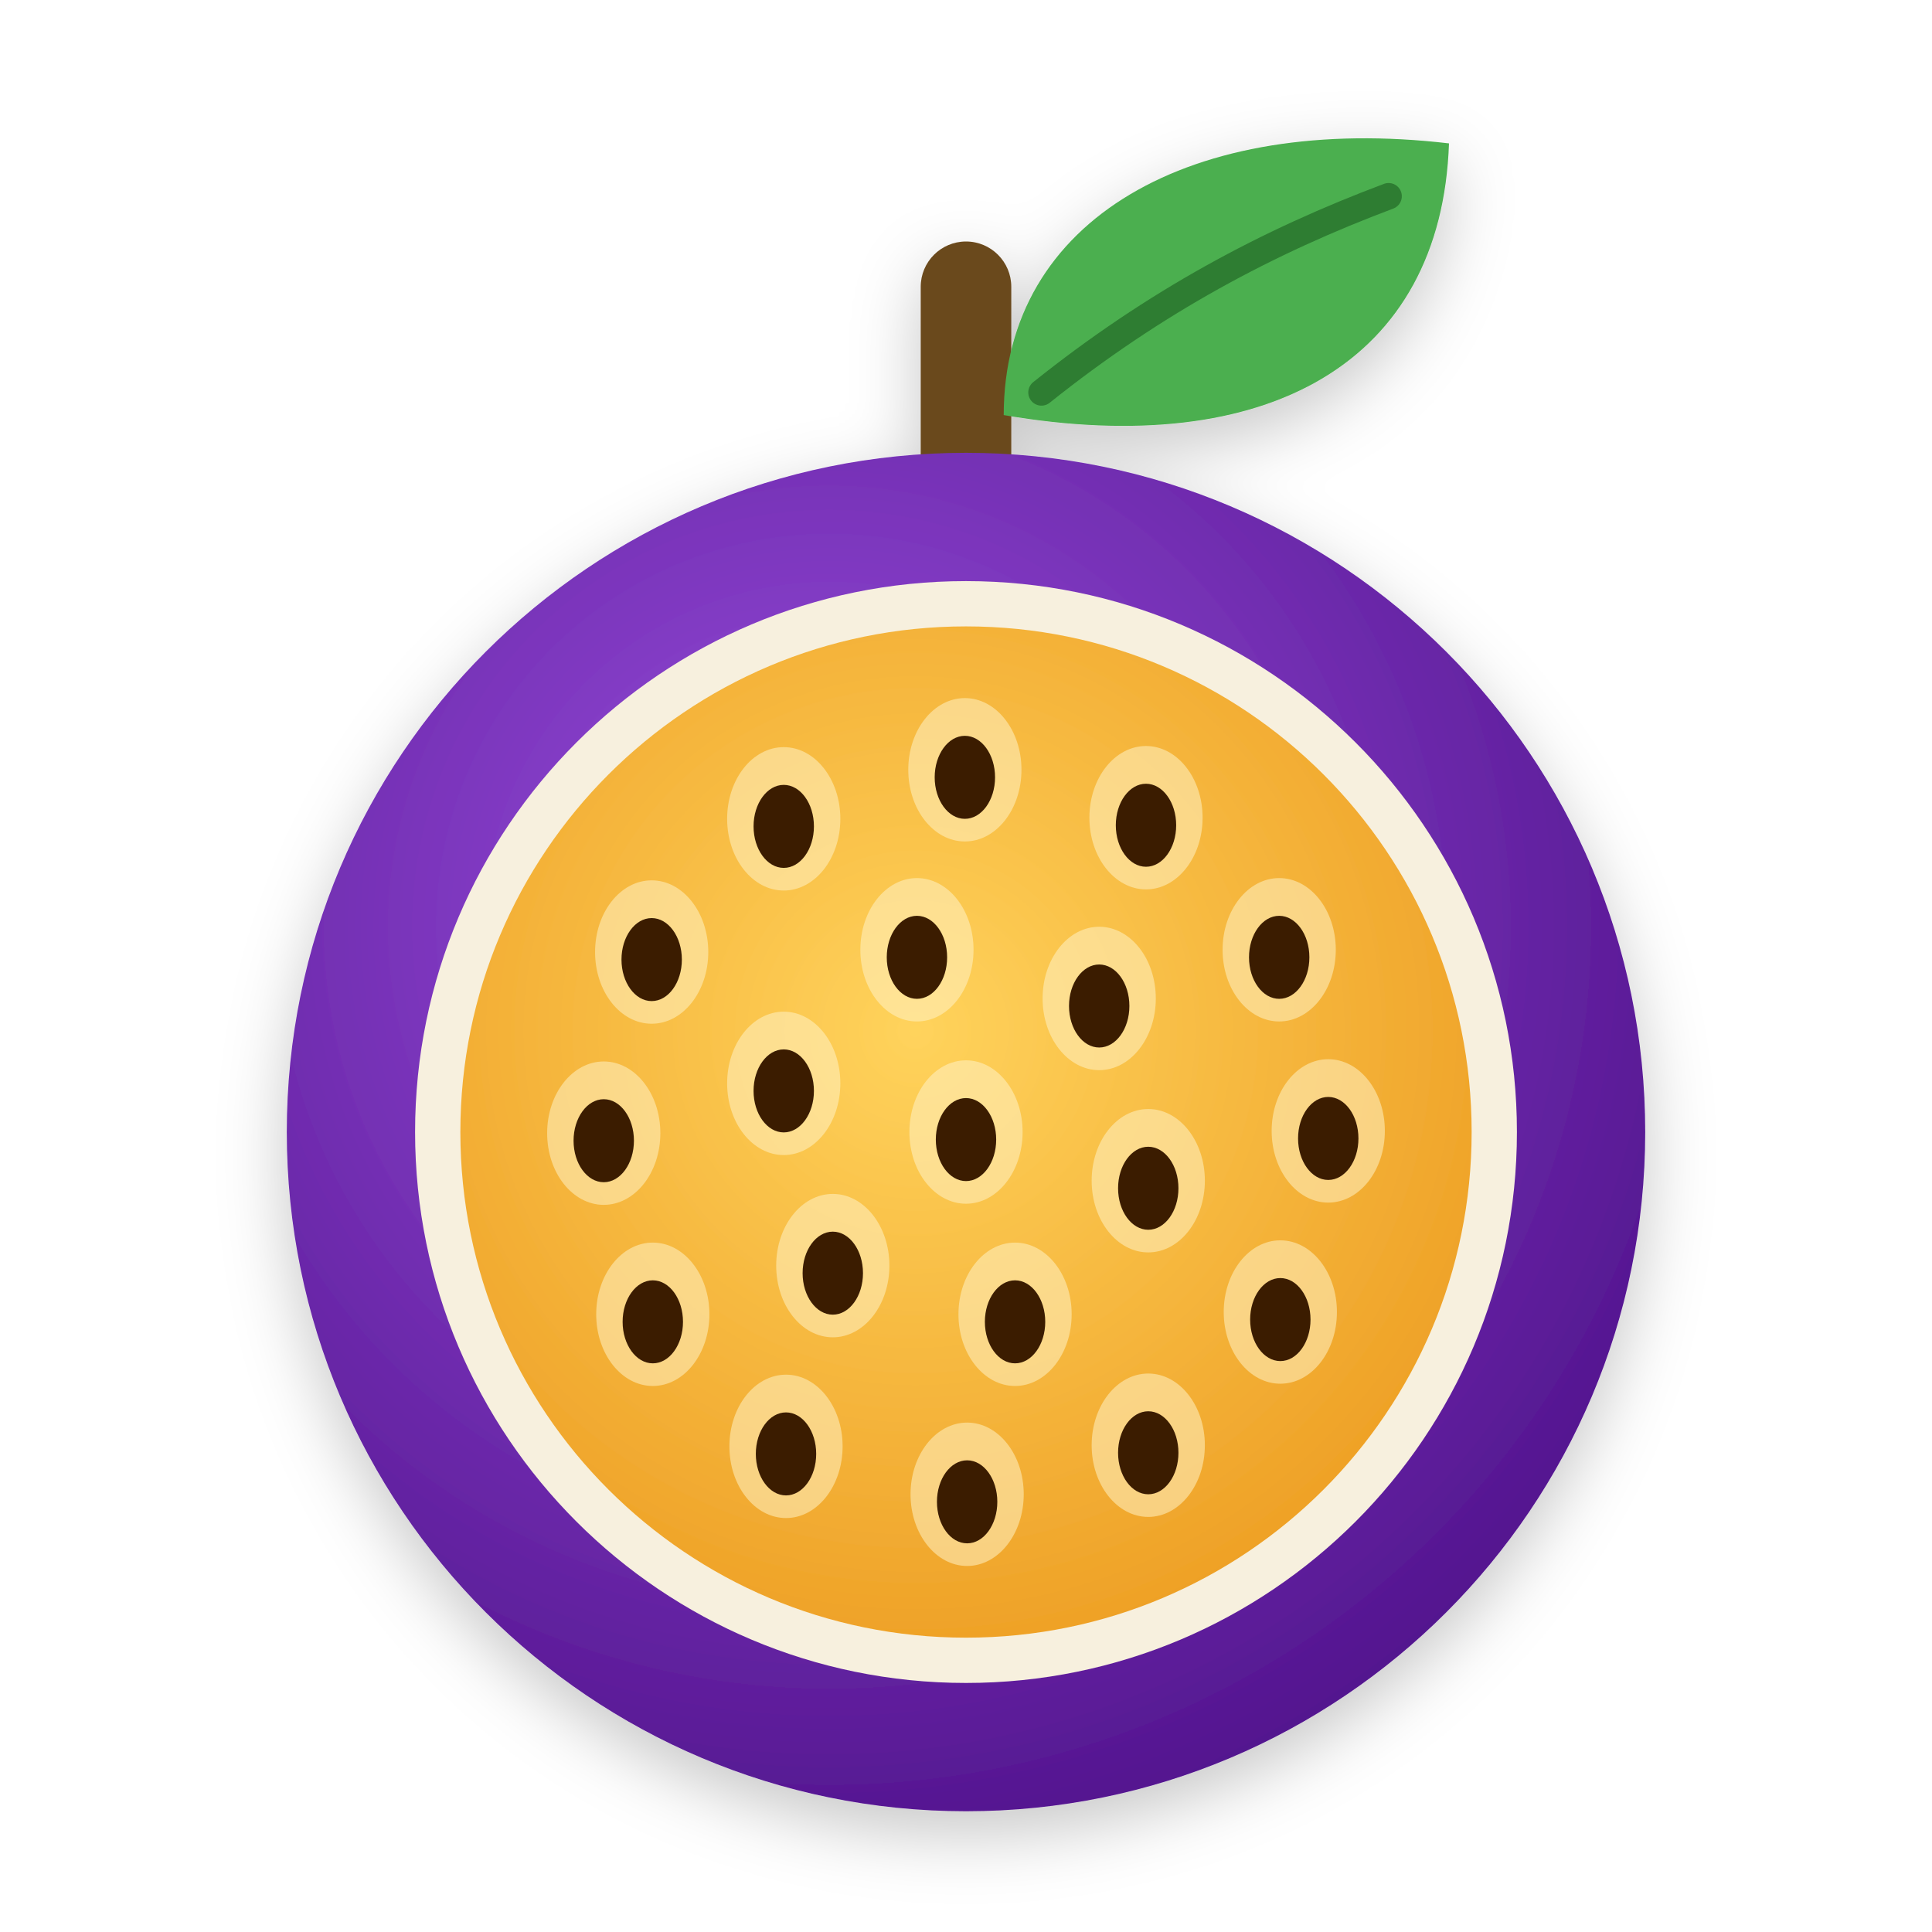
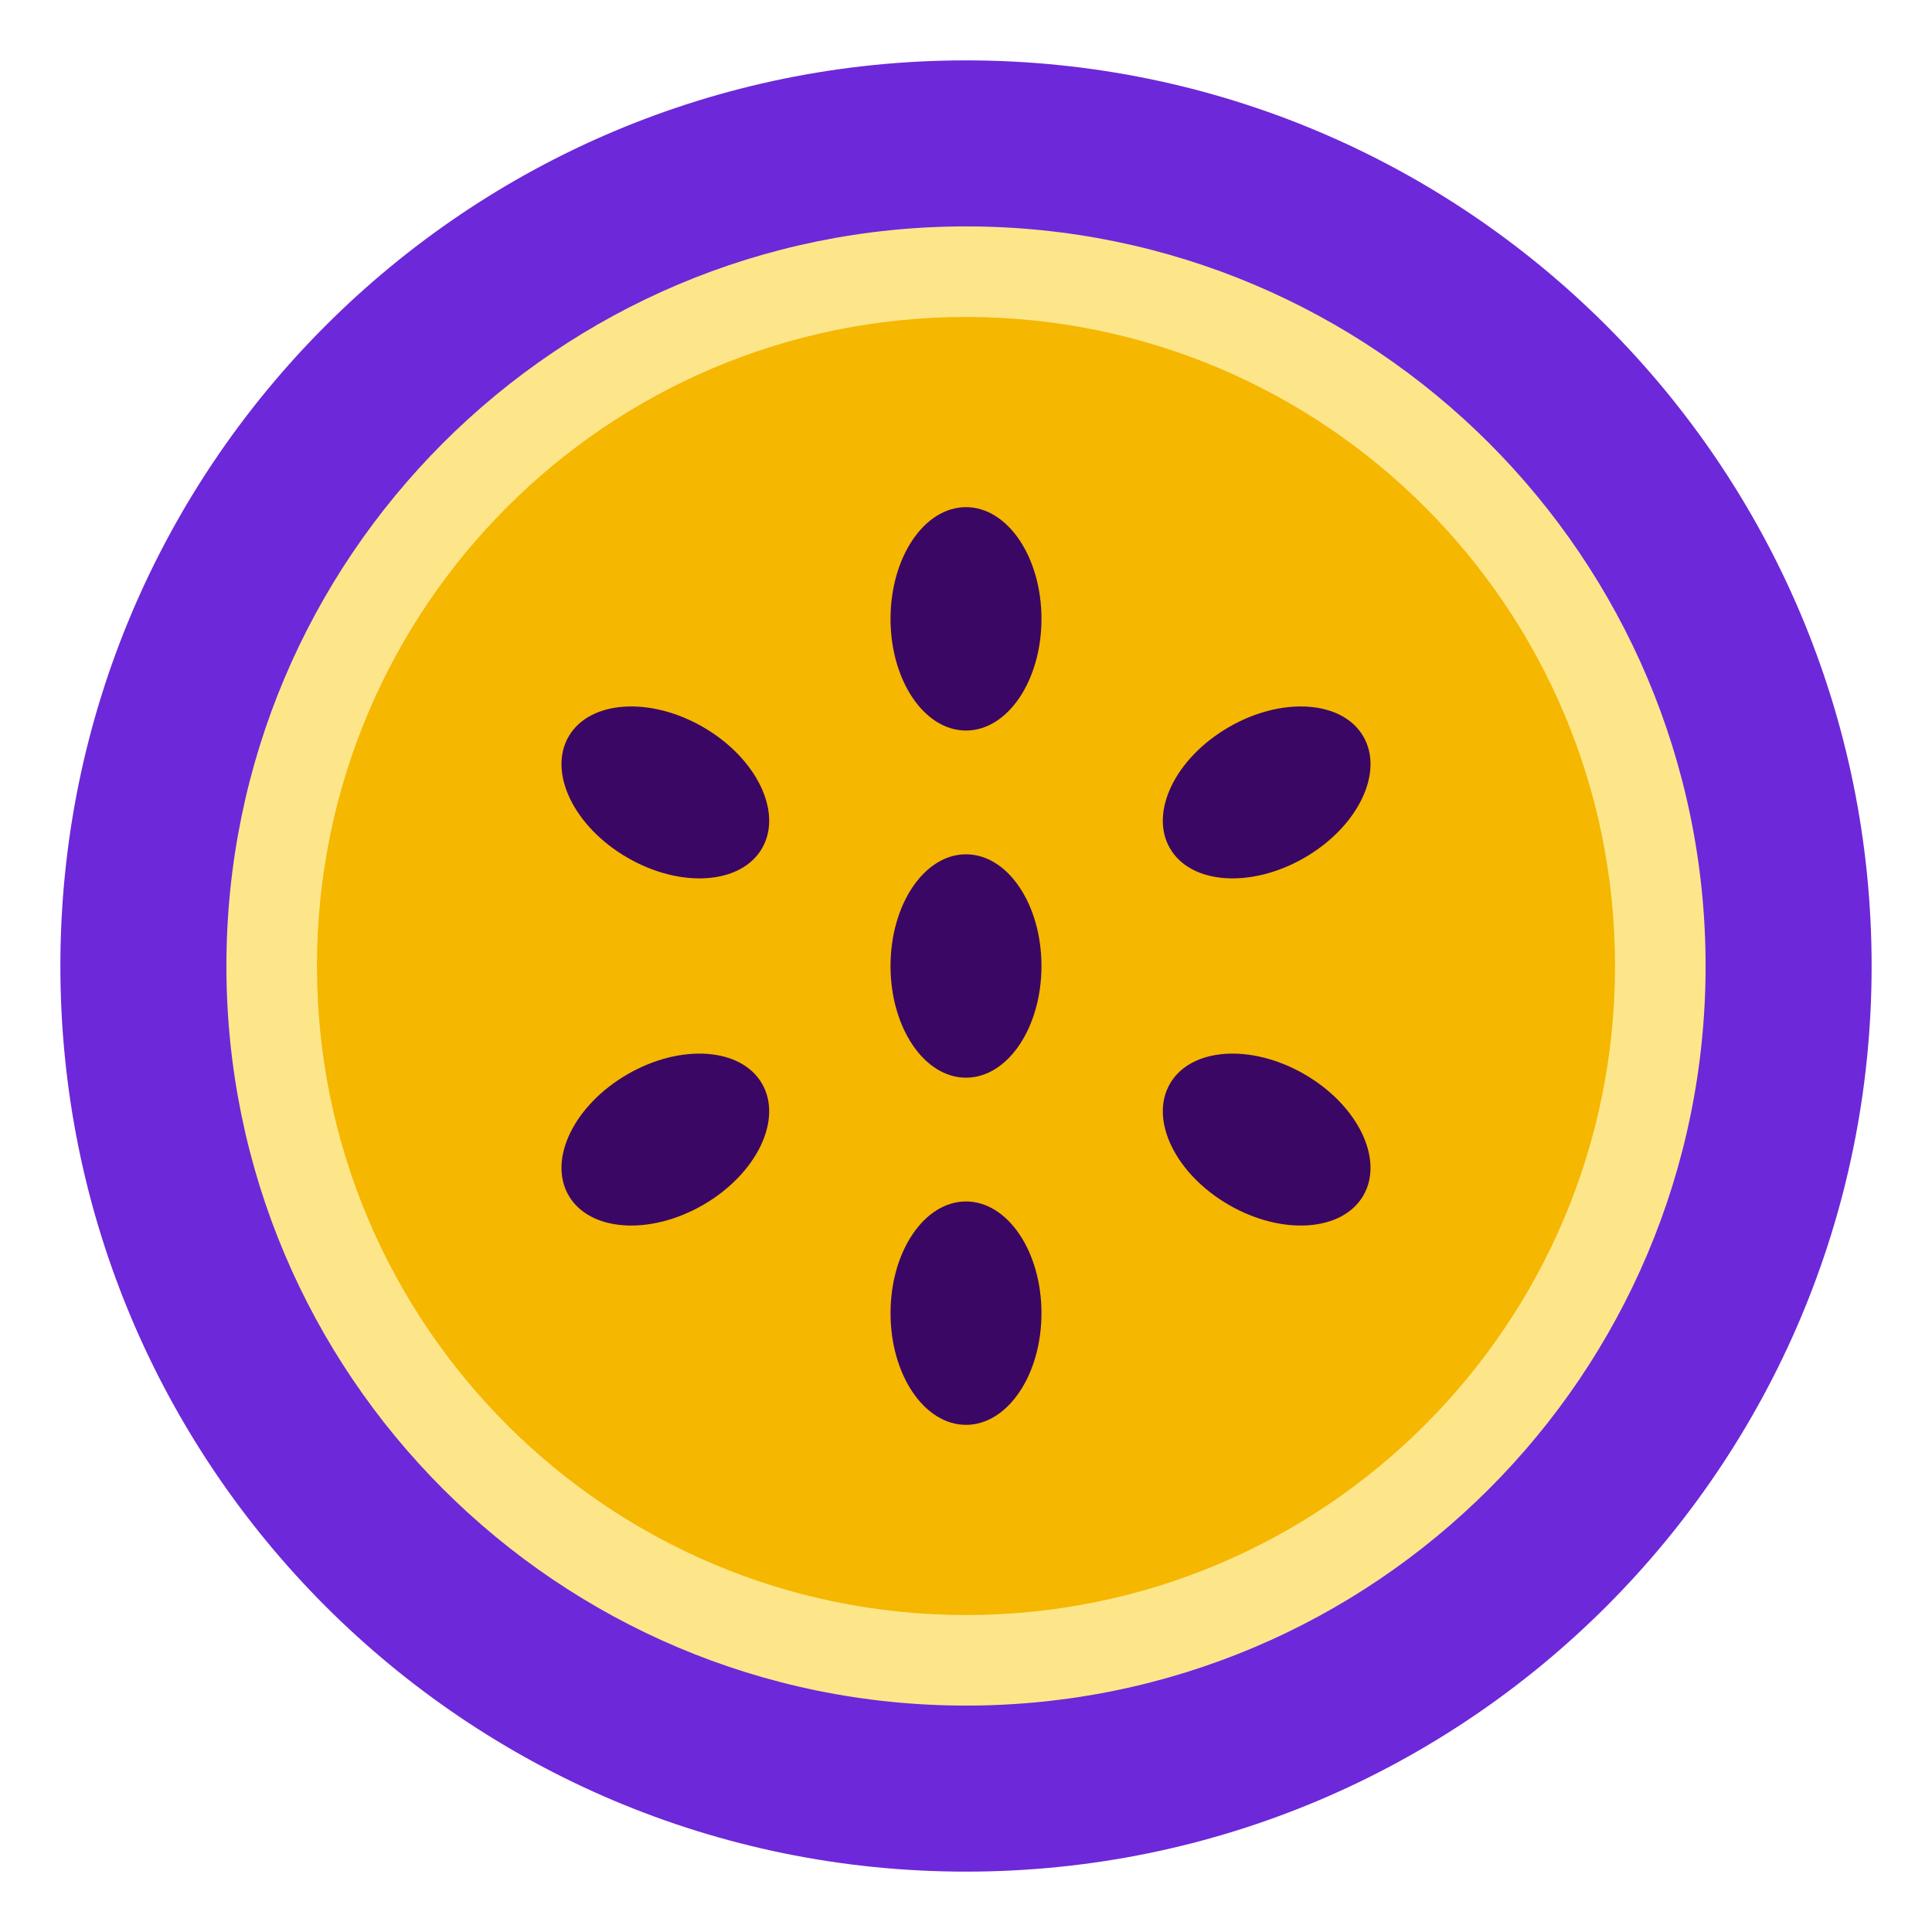
- <svg xmlns="http://www.w3.org/2000/svg" width="512" height="512" viewBox="0 0 512 512">
-   <defs>
-     <radialGradient id="rind" cx="0.4" cy="0.35" r="0.75">
-       <stop offset="0" stop-color="#9b4fe0" />
-       <stop offset="1" stop-color="#4b0f86" />
-     </radialGradient>
-     <radialGradient id="pulp" cx="0.45" cy="0.4" r="0.7">
-       <stop offset="0" stop-color="#ffd35c" />
-       <stop offset="1" stop-color="#ec9a1f" />
-     </radialGradient>
-     <filter id="lsh" x="-10%" y="-10%" width="120%" height="125%">
-       <feDropShadow dx="0" dy="6" stdDeviation="9" flood-color="#000" flood-opacity="0.22" />
-     </filter>
-   </defs>
-   <g filter="url(#lsh)">
-     <rect x="244" y="64" width="24" height="70" rx="12" fill="#6b4a1e" />
-     <path d="M266 110 C266 58 316 30 384 38 C382 96 336 122 266 110 Z" fill="#4caf50" />
-     <path d="M276 104 C306 80 336 64 368 52" fill="none" stroke="#2e7d32" stroke-width="7" stroke-linecap="round" />
-     <circle cx="256" cy="300" r="180" fill="url(#rind)" />
-     <circle cx="256" cy="300" r="146" fill="#f7f0de" />
-     <circle cx="256" cy="300" r="134" fill="url(#pulp)" />
-     <ellipse cx="256.0" cy="300.0" rx="15" ry="19" fill="#fff1c4" fill-opacity="0.55" />
-     <ellipse cx="256.0" cy="302.0" rx="8" ry="11" fill="#3a1d05" />
-     <ellipse cx="304.3" cy="312.9" rx="15" ry="19" fill="#fff1c4" fill-opacity="0.55" />
-     <ellipse cx="304.3" cy="314.9" rx="8" ry="11" fill="#3a1d05" />
-     <ellipse cx="269.0" cy="348.3" rx="15" ry="19" fill="#fff1c4" fill-opacity="0.55" />
-     <ellipse cx="269.0" cy="350.3" rx="8" ry="11" fill="#3a1d05" />
-     <ellipse cx="220.7" cy="335.4" rx="15" ry="19" fill="#fff1c4" fill-opacity="0.55" />
-     <ellipse cx="220.7" cy="337.4" rx="8" ry="11" fill="#3a1d05" />
-     <ellipse cx="207.7" cy="287.1" rx="15" ry="19" fill="#fff1c4" fill-opacity="0.55" />
-     <ellipse cx="207.7" cy="289.1" rx="8" ry="11" fill="#3a1d05" />
-     <ellipse cx="243.0" cy="251.7" rx="15" ry="19" fill="#fff1c4" fill-opacity="0.55" />
-     <ellipse cx="243.0" cy="253.7" rx="8" ry="11" fill="#3a1d05" />
-     <ellipse cx="291.3" cy="264.6" rx="15" ry="19" fill="#fff1c4" fill-opacity="0.55" />
-     <ellipse cx="291.3" cy="266.6" rx="8" ry="11" fill="#3a1d05" />
-     <ellipse cx="339.3" cy="347.7" rx="15" ry="19" fill="#fff1c4" fill-opacity="0.55" />
-     <ellipse cx="339.3" cy="349.7" rx="8" ry="11" fill="#3a1d05" />
-     <ellipse cx="304.3" cy="383.0" rx="15" ry="19" fill="#fff1c4" fill-opacity="0.55" />
-     <ellipse cx="304.3" cy="385.0" rx="8" ry="11" fill="#3a1d05" />
-     <ellipse cx="256.3" cy="396.0" rx="15" ry="19" fill="#fff1c4" fill-opacity="0.55" />
-     <ellipse cx="256.3" cy="398.0" rx="8" ry="11" fill="#3a1d05" />
-     <ellipse cx="208.3" cy="383.3" rx="15" ry="19" fill="#fff1c4" fill-opacity="0.55" />
-     <ellipse cx="208.3" cy="385.3" rx="8" ry="11" fill="#3a1d05" />
-     <ellipse cx="173.0" cy="348.3" rx="15" ry="19" fill="#fff1c4" fill-opacity="0.55" />
-     <ellipse cx="173.0" cy="350.3" rx="8" ry="11" fill="#3a1d05" />
-     <ellipse cx="160.0" cy="300.3" rx="15" ry="19" fill="#fff1c4" fill-opacity="0.55" />
-     <ellipse cx="160.0" cy="302.3" rx="8" ry="11" fill="#3a1d05" />
-     <ellipse cx="172.7" cy="252.3" rx="15" ry="19" fill="#fff1c4" fill-opacity="0.55" />
-     <ellipse cx="172.7" cy="254.3" rx="8" ry="11" fill="#3a1d05" />
-     <ellipse cx="207.7" cy="217.0" rx="15" ry="19" fill="#fff1c4" fill-opacity="0.55" />
-     <ellipse cx="207.7" cy="219.0" rx="8" ry="11" fill="#3a1d05" />
-     <ellipse cx="255.7" cy="204.0" rx="15" ry="19" fill="#fff1c4" fill-opacity="0.55" />
-     <ellipse cx="255.7" cy="206.0" rx="8" ry="11" fill="#3a1d05" />
-     <ellipse cx="303.7" cy="216.7" rx="15" ry="19" fill="#fff1c4" fill-opacity="0.55" />
-     <ellipse cx="303.7" cy="218.7" rx="8" ry="11" fill="#3a1d05" />
-     <ellipse cx="339.0" cy="251.7" rx="15" ry="19" fill="#fff1c4" fill-opacity="0.55" />
-     <ellipse cx="339.0" cy="253.7" rx="8" ry="11" fill="#3a1d05" />
-     <ellipse cx="352.0" cy="299.7" rx="15" ry="19" fill="#fff1c4" fill-opacity="0.55" />
-     <ellipse cx="352.0" cy="301.7" rx="8" ry="11" fill="#3a1d05" />
-   </g>
+ <svg xmlns="http://www.w3.org/2000/svg" width="64" height="64" viewBox="0 0 64 64">
+   <circle cx="32" cy="32" r="30" fill="#6d28d9" />
+   <circle cx="32" cy="32" r="24.5" fill="#fde68a" />
+   <circle cx="32" cy="32" r="21.5" fill="#f5b700" />
+   <ellipse cx="32.00" cy="32.00" rx="2.5" ry="3.7" transform="rotate(0.0 32.00 32.00)" fill="#3b0764" />
+   <ellipse cx="32.00" cy="20.50" rx="2.5" ry="3.7" transform="rotate(0.0 32.00 20.50)" fill="#3b0764" />
+   <ellipse cx="41.96" cy="26.25" rx="2.5" ry="3.7" transform="rotate(60.0 41.96 26.25)" fill="#3b0764" />
+   <ellipse cx="41.96" cy="37.75" rx="2.5" ry="3.7" transform="rotate(120.0 41.96 37.75)" fill="#3b0764" />
+   <ellipse cx="32.00" cy="43.50" rx="2.5" ry="3.7" transform="rotate(180.0 32.00 43.50)" fill="#3b0764" />
+   <ellipse cx="22.04" cy="37.75" rx="2.5" ry="3.7" transform="rotate(240.0 22.04 37.75)" fill="#3b0764" />
+   <ellipse cx="22.04" cy="26.25" rx="2.5" ry="3.7" transform="rotate(300.0 22.04 26.25)" fill="#3b0764" />
</svg>
